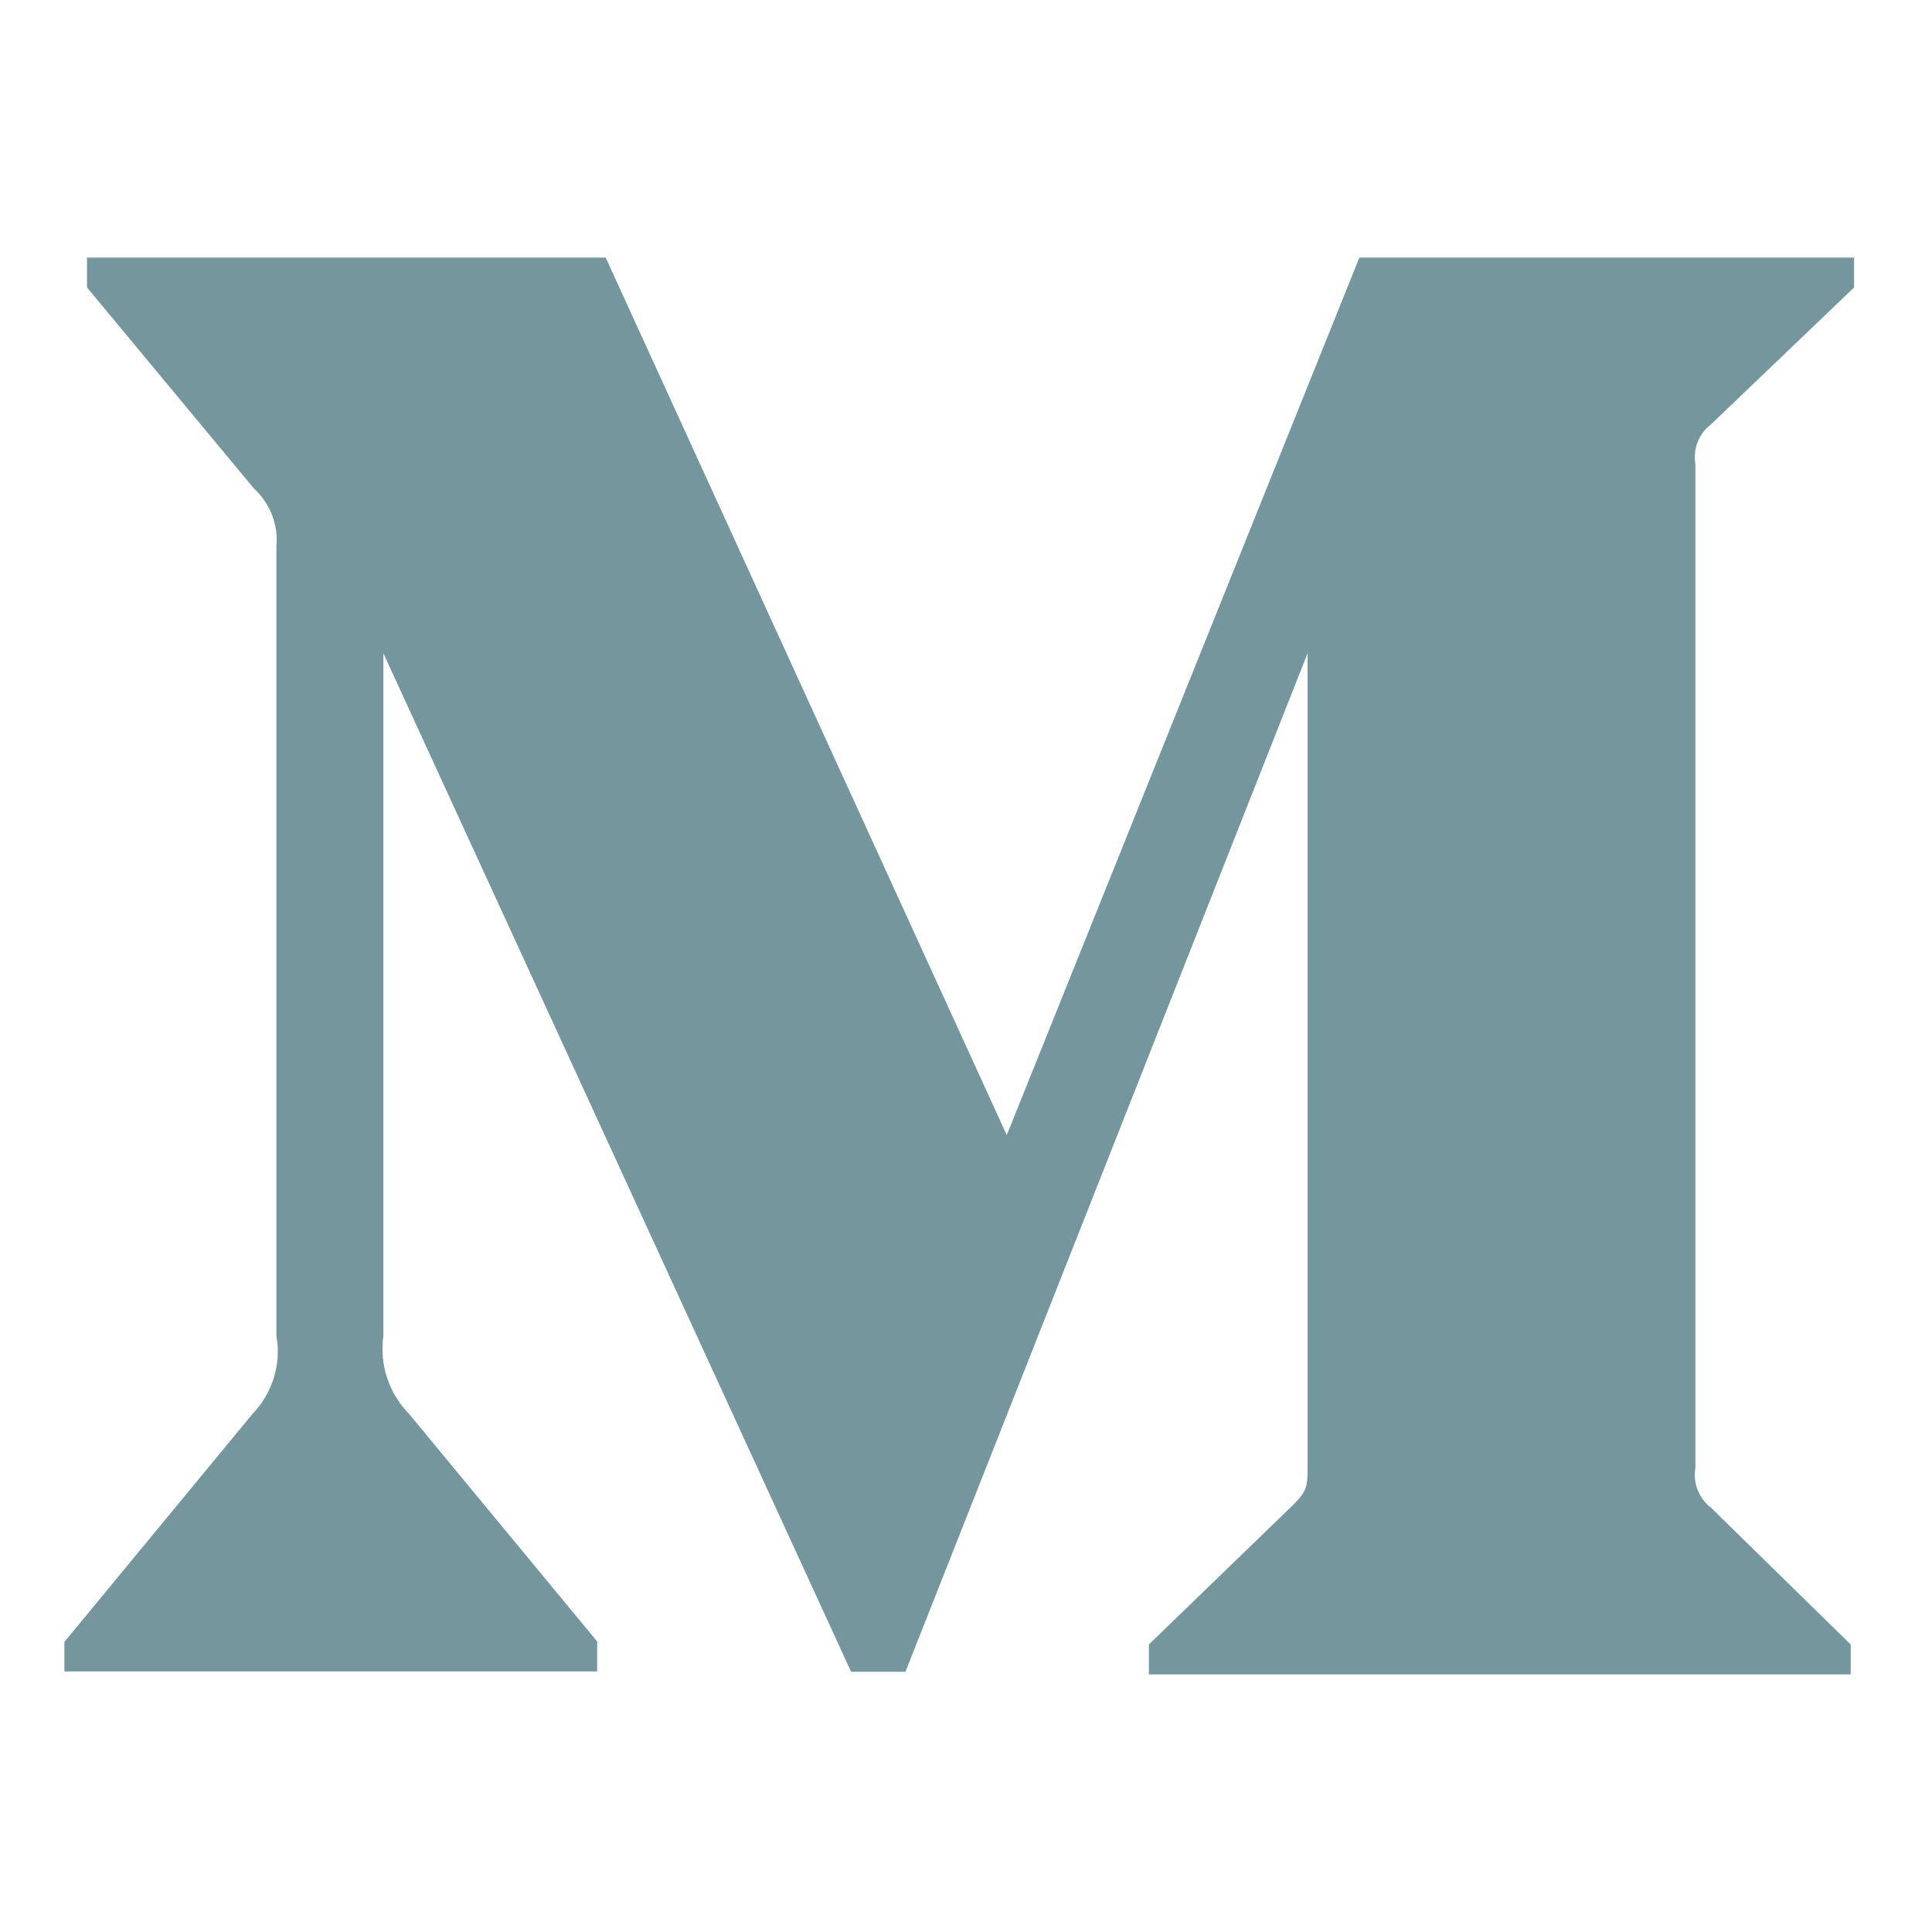
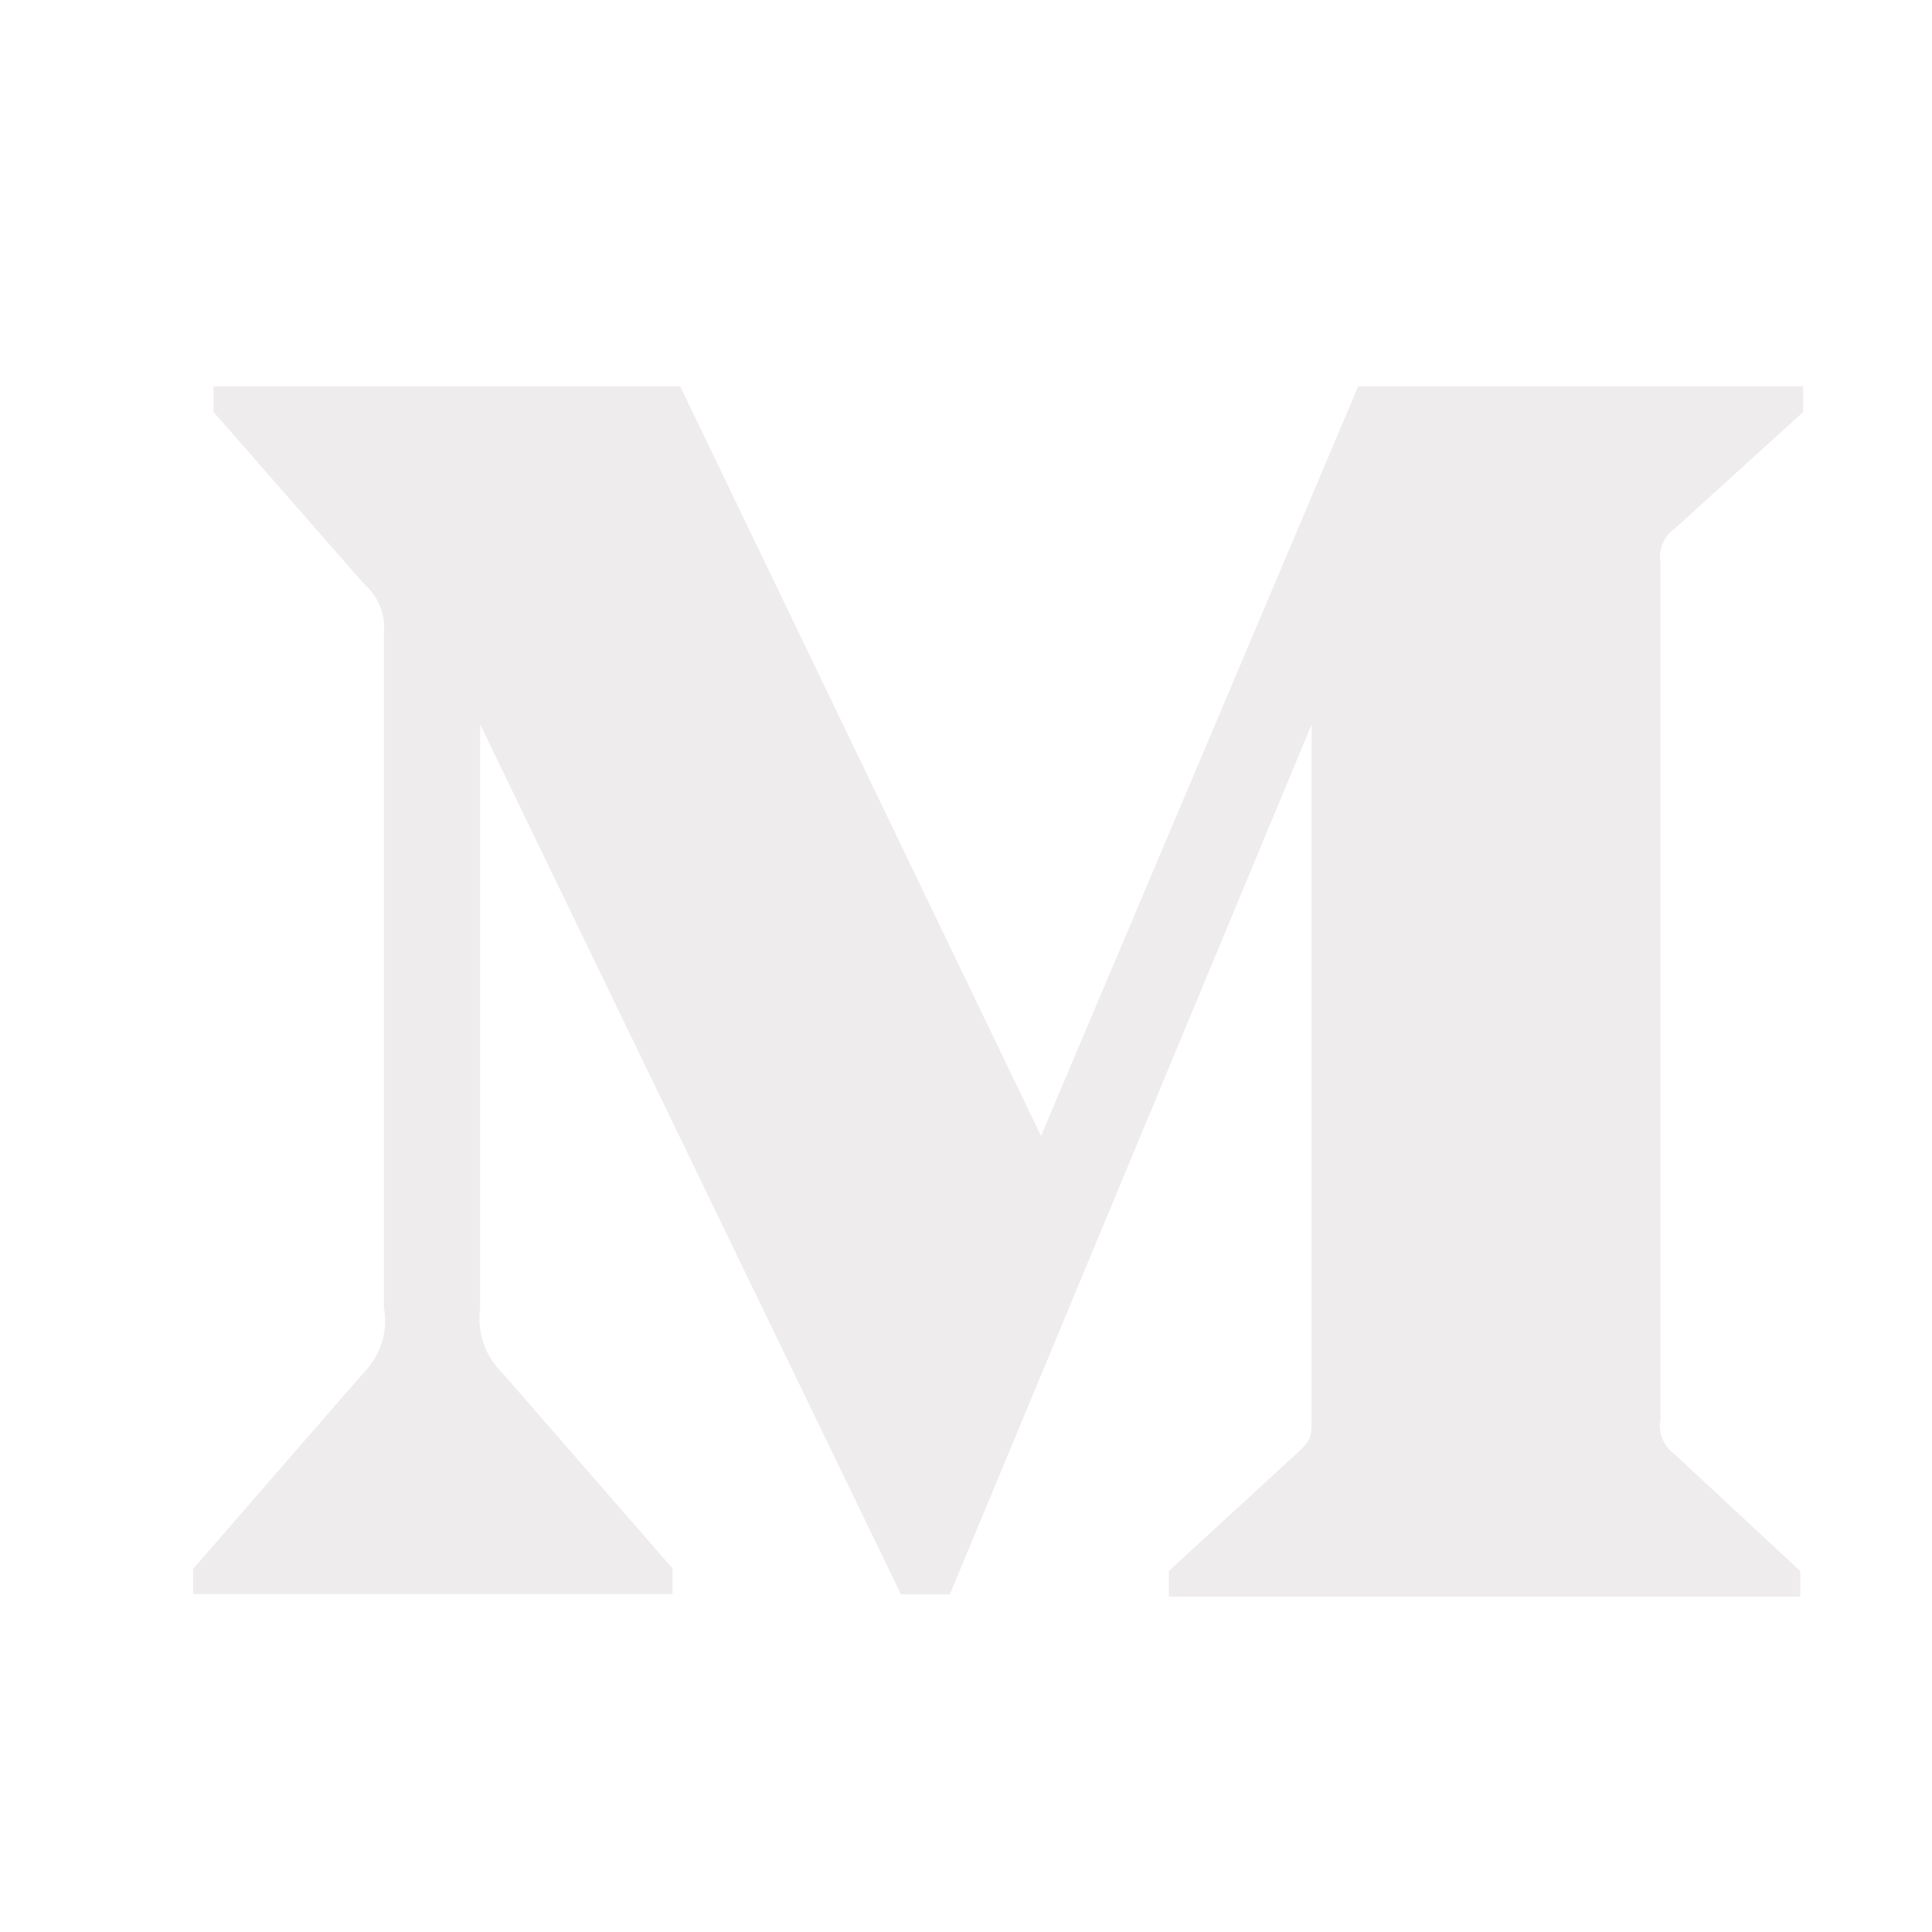
<svg xmlns="http://www.w3.org/2000/svg" width="30" height="30" viewBox="0 0 30 30" fill="none">
-   <path d="M26.572 6.586L28.79 4.464V4H21.108L15.633 17.626L9.405 4H1.351V4.464L3.941 7.583C4.193 7.813 4.325 8.15 4.292 8.489V20.743C4.372 21.184 4.228 21.638 3.918 21.959L1 25.495V25.954H9.273V25.489L6.355 21.959C6.039 21.637 5.89 21.191 5.953 20.743V10.144L13.216 25.959H14.06L20.304 10.144V22.743C20.304 23.075 20.304 23.143 20.087 23.361L17.84 25.535V26H28.738V25.536L26.573 23.416C26.383 23.272 26.285 23.031 26.326 22.797V7.204C26.285 6.969 26.382 6.728 26.572 6.586Z" fill="#73979C" />
+   <path d="M26.005 8.208L28 6.397V6H21.09L16.165 17.639L10.562 6H3.316V6.397L5.646 9.06C5.873 9.257 5.992 9.545 5.961 9.834V20.301C6.033 20.678 5.904 21.066 5.625 21.34L3 24.36V24.752H10.443V24.355L7.818 21.34C7.533 21.065 7.399 20.684 7.456 20.301V11.248L13.99 24.757H14.749L20.367 11.248V22.009C20.367 22.293 20.367 22.351 20.171 22.537L18.15 24.394V24.791H27.954V24.395L26.006 22.584C25.835 22.461 25.747 22.255 25.783 22.056V8.737C25.747 8.536 25.834 8.33 26.005 8.208Z" fill="#EEECEC" />
</svg>
